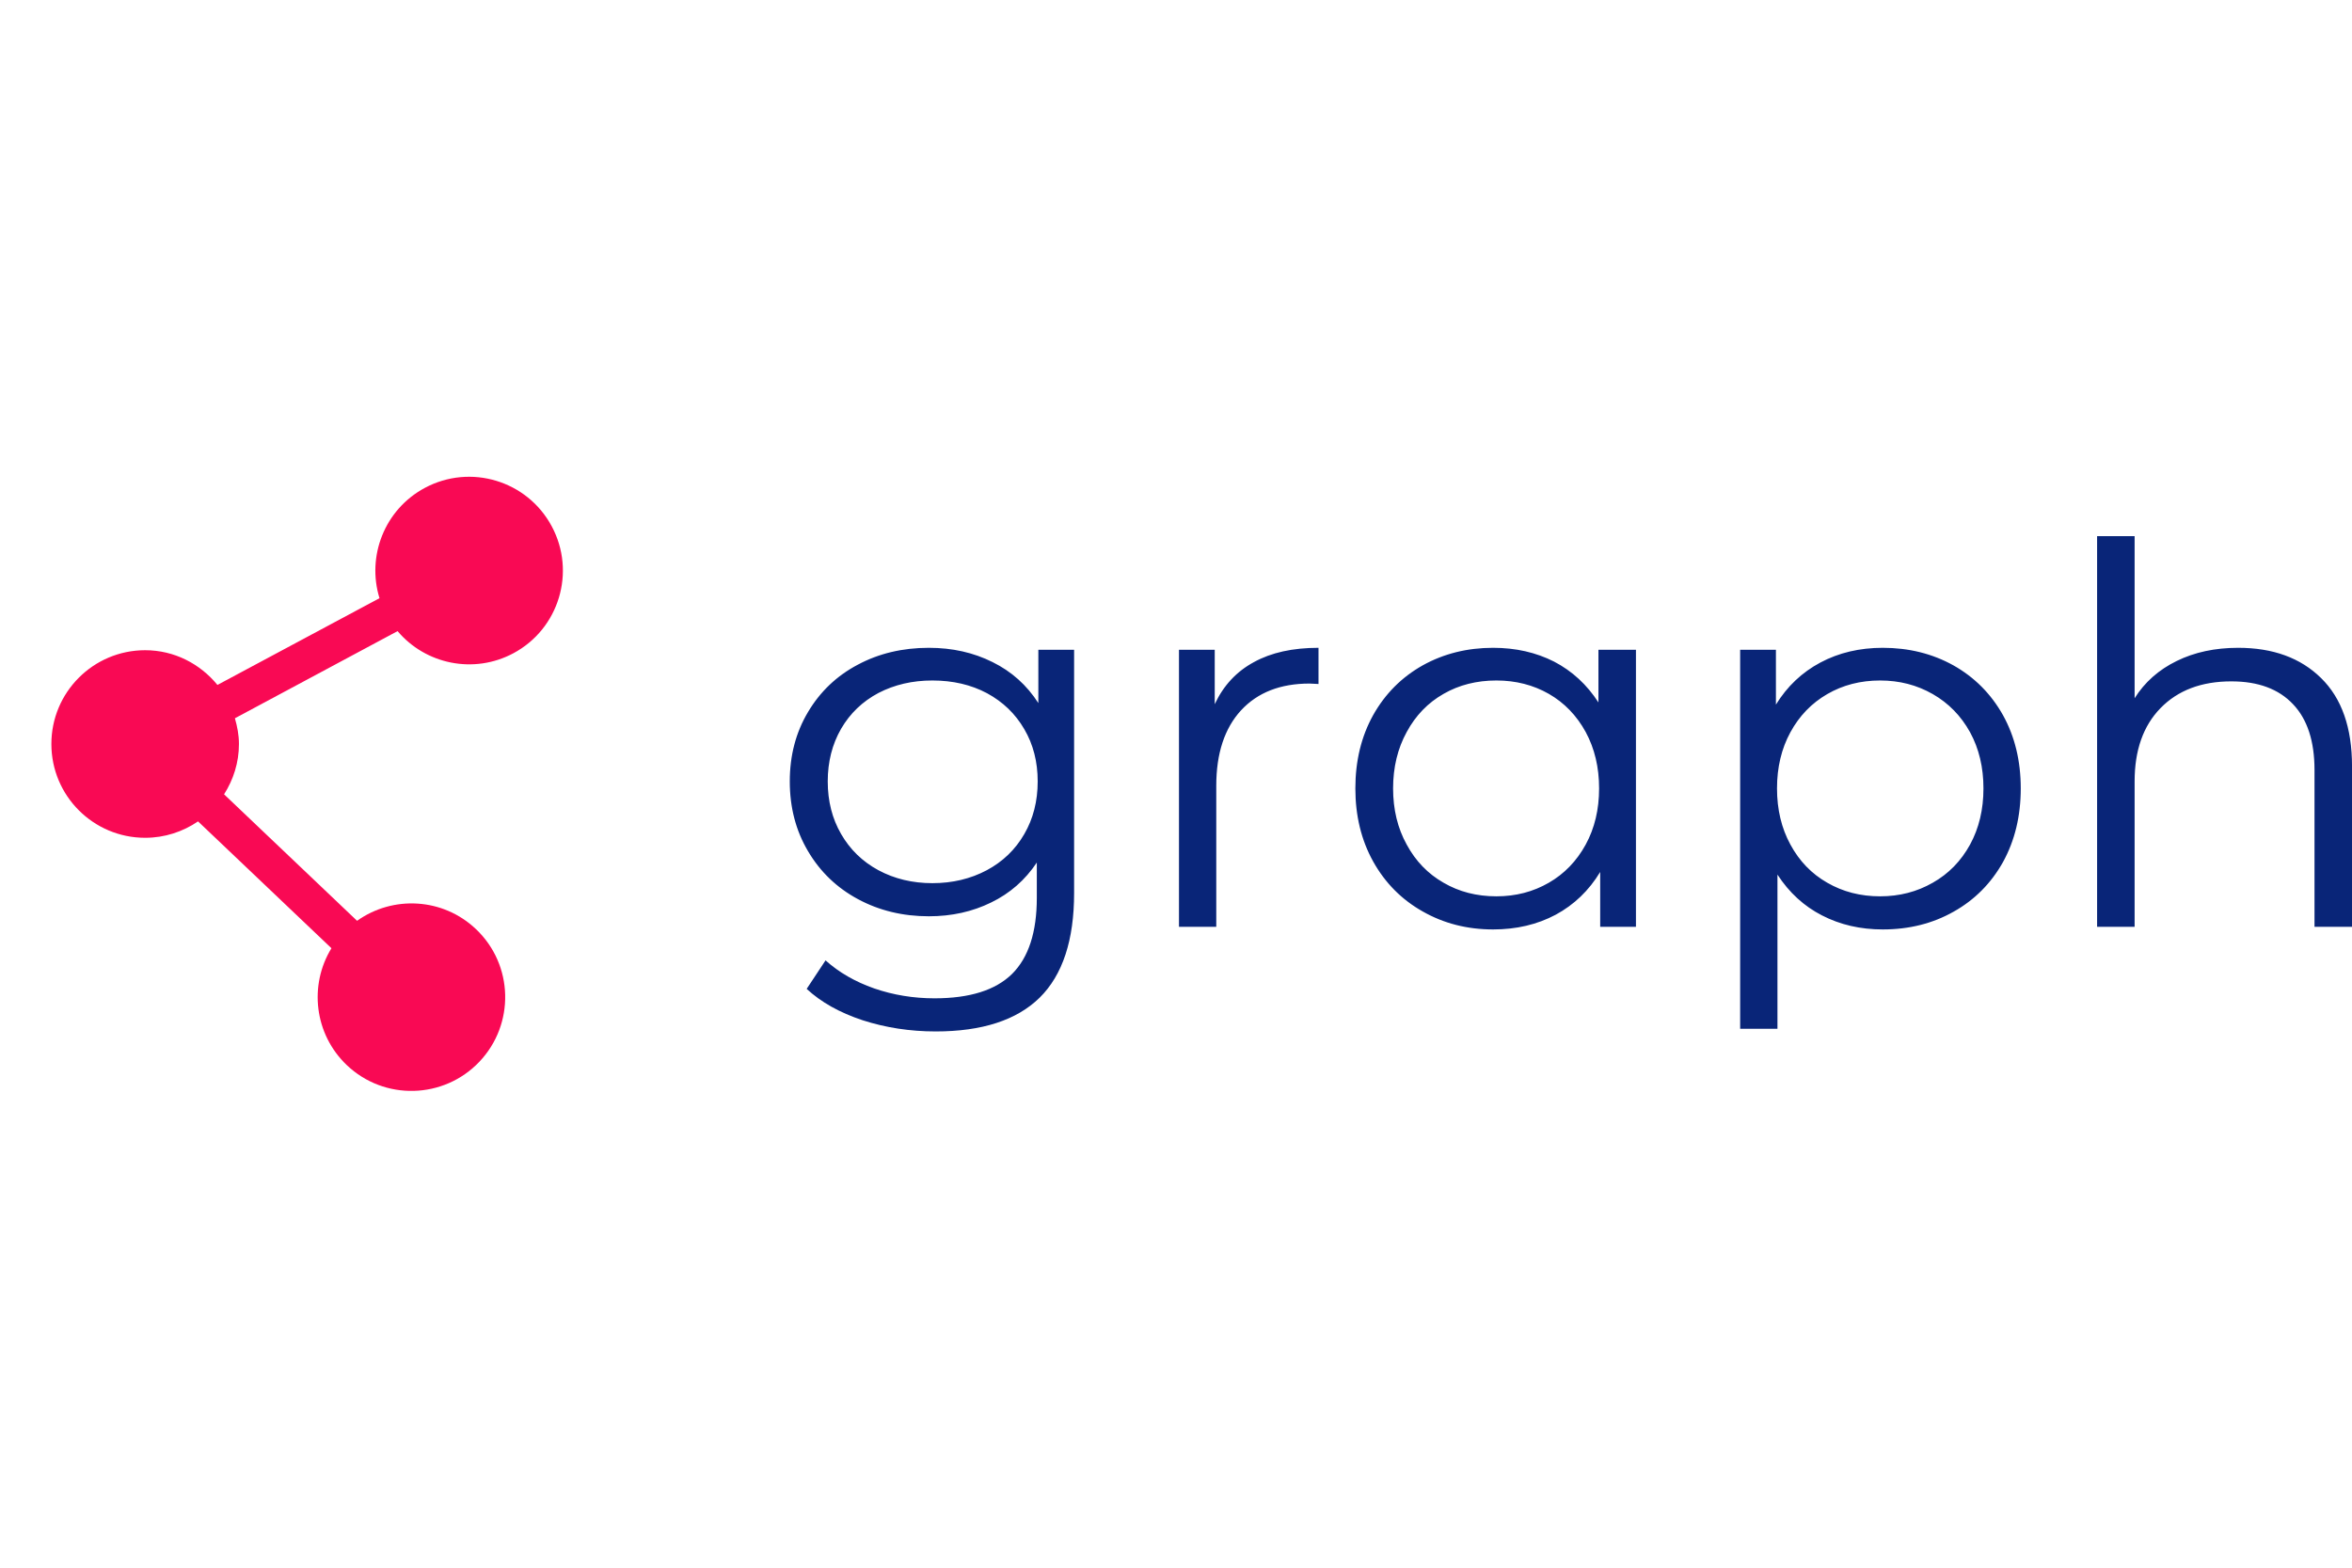
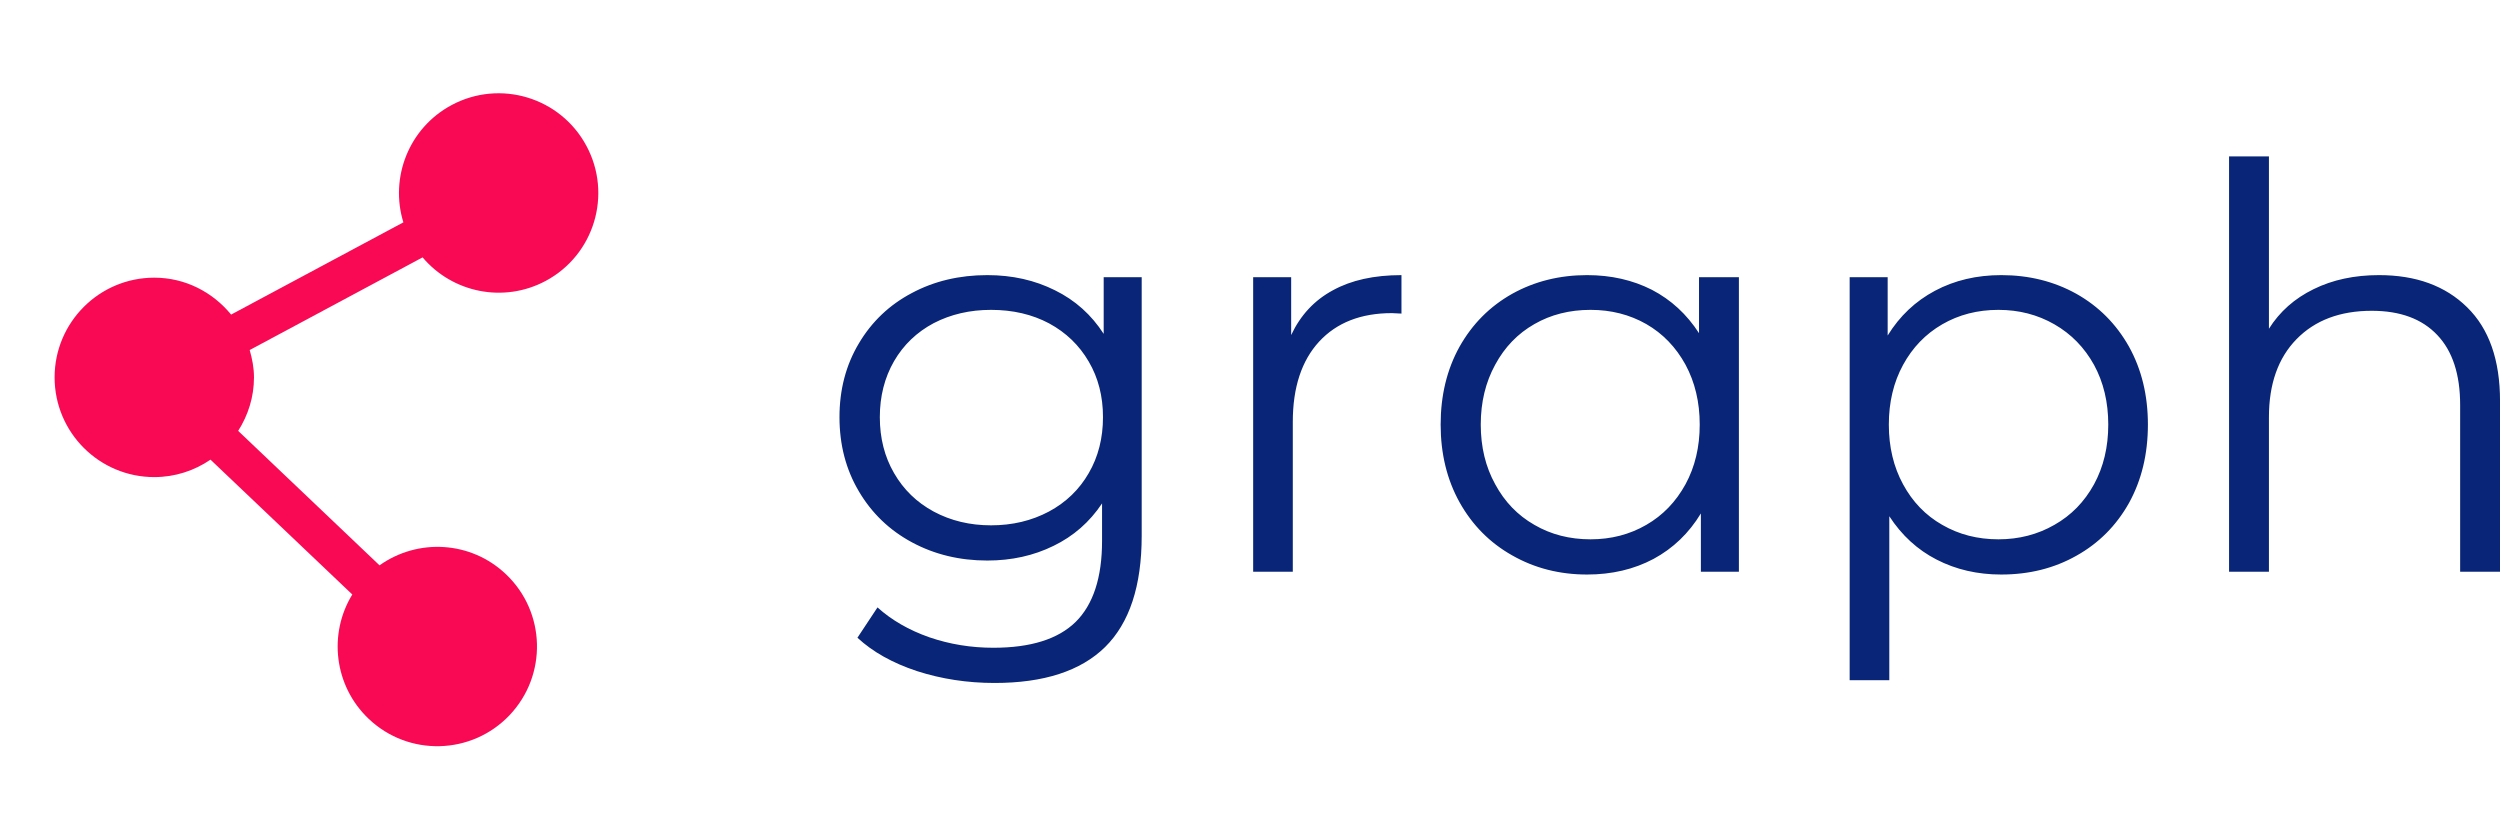
- <svg xmlns="http://www.w3.org/2000/svg" viewBox="0 0 107.209 36" width="300px" height="200px">
+ <svg xmlns="http://www.w3.org/2000/svg" viewBox="0 0 107.209 36" width="300px">
  <g fill="#f90954" color="#f90954" transform="translate(0 4) scale(0.2800001)">
    <svg width="100.0" height="100.0" x="0.0" y="0.0" viewBox="0 0 100 100">
      <g>
        <path fill="currentColor" d="M89.818,8.062C85.842,0.629,76.589-2.17,69.156,1.813c-6.551,3.513-9.484,11.11-7.377,17.956L35.397,33.895   c-2.8-3.419-7-5.653-11.768-5.653c-8.435,0-15.266,6.842-15.266,15.269c0,8.435,6.831,15.273,15.266,15.273   c3.19,0,6.158-0.994,8.609-2.672l21.719,20.653c-3.685,6.01-2.81,13.973,2.497,19.032c6.109,5.812,15.77,5.564,21.584-0.545   c5.808-6.121,5.572-15.777-0.542-21.585c-5.385-5.127-13.523-5.526-19.368-1.367L36.477,51.705c1.514-2.38,2.422-5.168,2.422-8.195   c0-1.469-0.276-2.848-0.657-4.188l26.479-14.189c4.556,5.393,12.392,7.06,18.856,3.603C91.006,24.758,93.809,15.502,89.818,8.062z" />
      </g>
    </svg>
  </g>
  <path fill="#092578" fill-rule="nonzero" d="M11.33 5.18L12.96 5.18L12.96 16.27Q12.96 19.49 11.39 21.04Q9.82 22.58 6.65 22.58L6.65 22.58Q4.90 22.58 3.32 22.07Q1.75 21.55 0.77 20.64L0.77 20.64L1.63 19.34Q2.54 20.16 3.85 20.62Q5.16 21.07 6.60 21.07L6.60 21.07Q9 21.07 10.13 19.96Q11.26 18.84 11.26 16.49L11.26 16.49L11.26 14.88Q10.46 16.08 9.18 16.70Q7.90 17.33 6.34 17.33L6.34 17.33Q4.56 17.33 3.11 16.55Q1.66 15.77 0.83 14.36Q0 12.96 0 11.18L0 11.18Q0 9.41 0.83 8.02Q1.66 6.62 3.10 5.86Q4.54 5.09 6.34 5.09L6.34 5.09Q7.94 5.09 9.24 5.74Q10.54 6.38 11.33 7.61L11.33 7.61L11.33 5.18ZM6.50 15.82Q7.87 15.82 8.98 15.23Q10.08 14.64 10.69 13.58Q11.30 12.53 11.30 11.18L11.30 11.18Q11.30 9.84 10.69 8.80Q10.08 7.75 8.99 7.16Q7.90 6.58 6.50 6.58L6.50 6.58Q5.14 6.58 4.04 7.15Q2.95 7.73 2.34 8.78Q1.73 9.84 1.73 11.18L1.73 11.18Q1.73 12.53 2.34 13.58Q2.95 14.64 4.04 15.23Q5.14 15.82 6.50 15.82L6.50 15.82ZM19.37 7.66Q19.97 6.38 21.16 5.74Q22.34 5.09 24.10 5.09L24.10 5.09L24.10 6.74L23.69 6.72Q21.70 6.72 20.57 7.94Q19.44 9.17 19.44 11.38L19.44 11.38L19.44 17.81L17.74 17.81L17.74 5.18L19.37 5.18L19.37 7.66ZM36.86 5.18L38.57 5.18L38.57 17.81L36.94 17.81L36.94 15.31Q36.17 16.58 34.91 17.26Q33.65 17.93 32.06 17.93L32.06 17.93Q30.29 17.93 28.85 17.11Q27.41 16.30 26.59 14.83Q25.78 13.37 25.78 11.50L25.78 11.50Q25.78 9.62 26.59 8.16Q27.41 6.70 28.85 5.89Q30.29 5.09 32.06 5.09L32.06 5.09Q33.60 5.09 34.84 5.72Q36.07 6.36 36.86 7.58L36.86 7.58L36.86 5.18ZM32.21 16.42Q33.53 16.42 34.60 15.80Q35.66 15.19 36.28 14.06Q36.89 12.94 36.89 11.50L36.89 11.50Q36.89 10.06 36.28 8.93Q35.66 7.80 34.60 7.19Q33.53 6.58 32.21 6.58L32.21 6.58Q30.86 6.58 29.80 7.19Q28.73 7.80 28.12 8.93Q27.50 10.06 27.50 11.50L27.50 11.50Q27.50 12.94 28.12 14.06Q28.73 15.19 29.80 15.80Q30.86 16.42 32.21 16.42L32.21 16.42ZM49.82 5.09Q51.60 5.09 53.04 5.89Q54.48 6.70 55.30 8.16Q56.11 9.62 56.11 11.50L56.11 11.50Q56.11 13.39 55.30 14.86Q54.48 16.32 53.05 17.12Q51.62 17.93 49.82 17.93L49.82 17.93Q48.29 17.93 47.05 17.29Q45.82 16.66 45.02 15.43L45.02 15.43L45.02 22.46L43.32 22.46L43.32 5.18L44.95 5.18L44.95 7.68Q45.72 6.43 46.98 5.76Q48.24 5.09 49.82 5.09L49.82 5.09ZM49.70 16.42Q51.02 16.42 52.10 15.80Q53.18 15.19 53.80 14.06Q54.41 12.94 54.41 11.50L54.41 11.50Q54.41 10.06 53.80 8.94Q53.18 7.82 52.10 7.20Q51.02 6.58 49.70 6.58L49.70 6.58Q48.36 6.58 47.29 7.20Q46.22 7.82 45.61 8.94Q45 10.06 45 11.50L45 11.50Q45 12.94 45.61 14.06Q46.22 15.19 47.29 15.80Q48.36 16.42 49.70 16.42L49.70 16.42ZM66.02 5.09Q68.40 5.09 69.80 6.47Q71.21 7.85 71.21 10.49L71.21 10.49L71.21 17.81L69.50 17.81L69.50 10.66Q69.50 8.69 68.52 7.66Q67.54 6.62 65.71 6.62L65.71 6.62Q63.67 6.62 62.48 7.84Q61.30 9.05 61.30 11.18L61.30 11.18L61.30 17.81L59.59 17.81L59.59 0L61.30 0L61.30 7.39Q61.99 6.29 63.22 5.69Q64.44 5.09 66.02 5.09L66.02 5.09Z" transform="translate(36, 6.708)" />
</svg>
